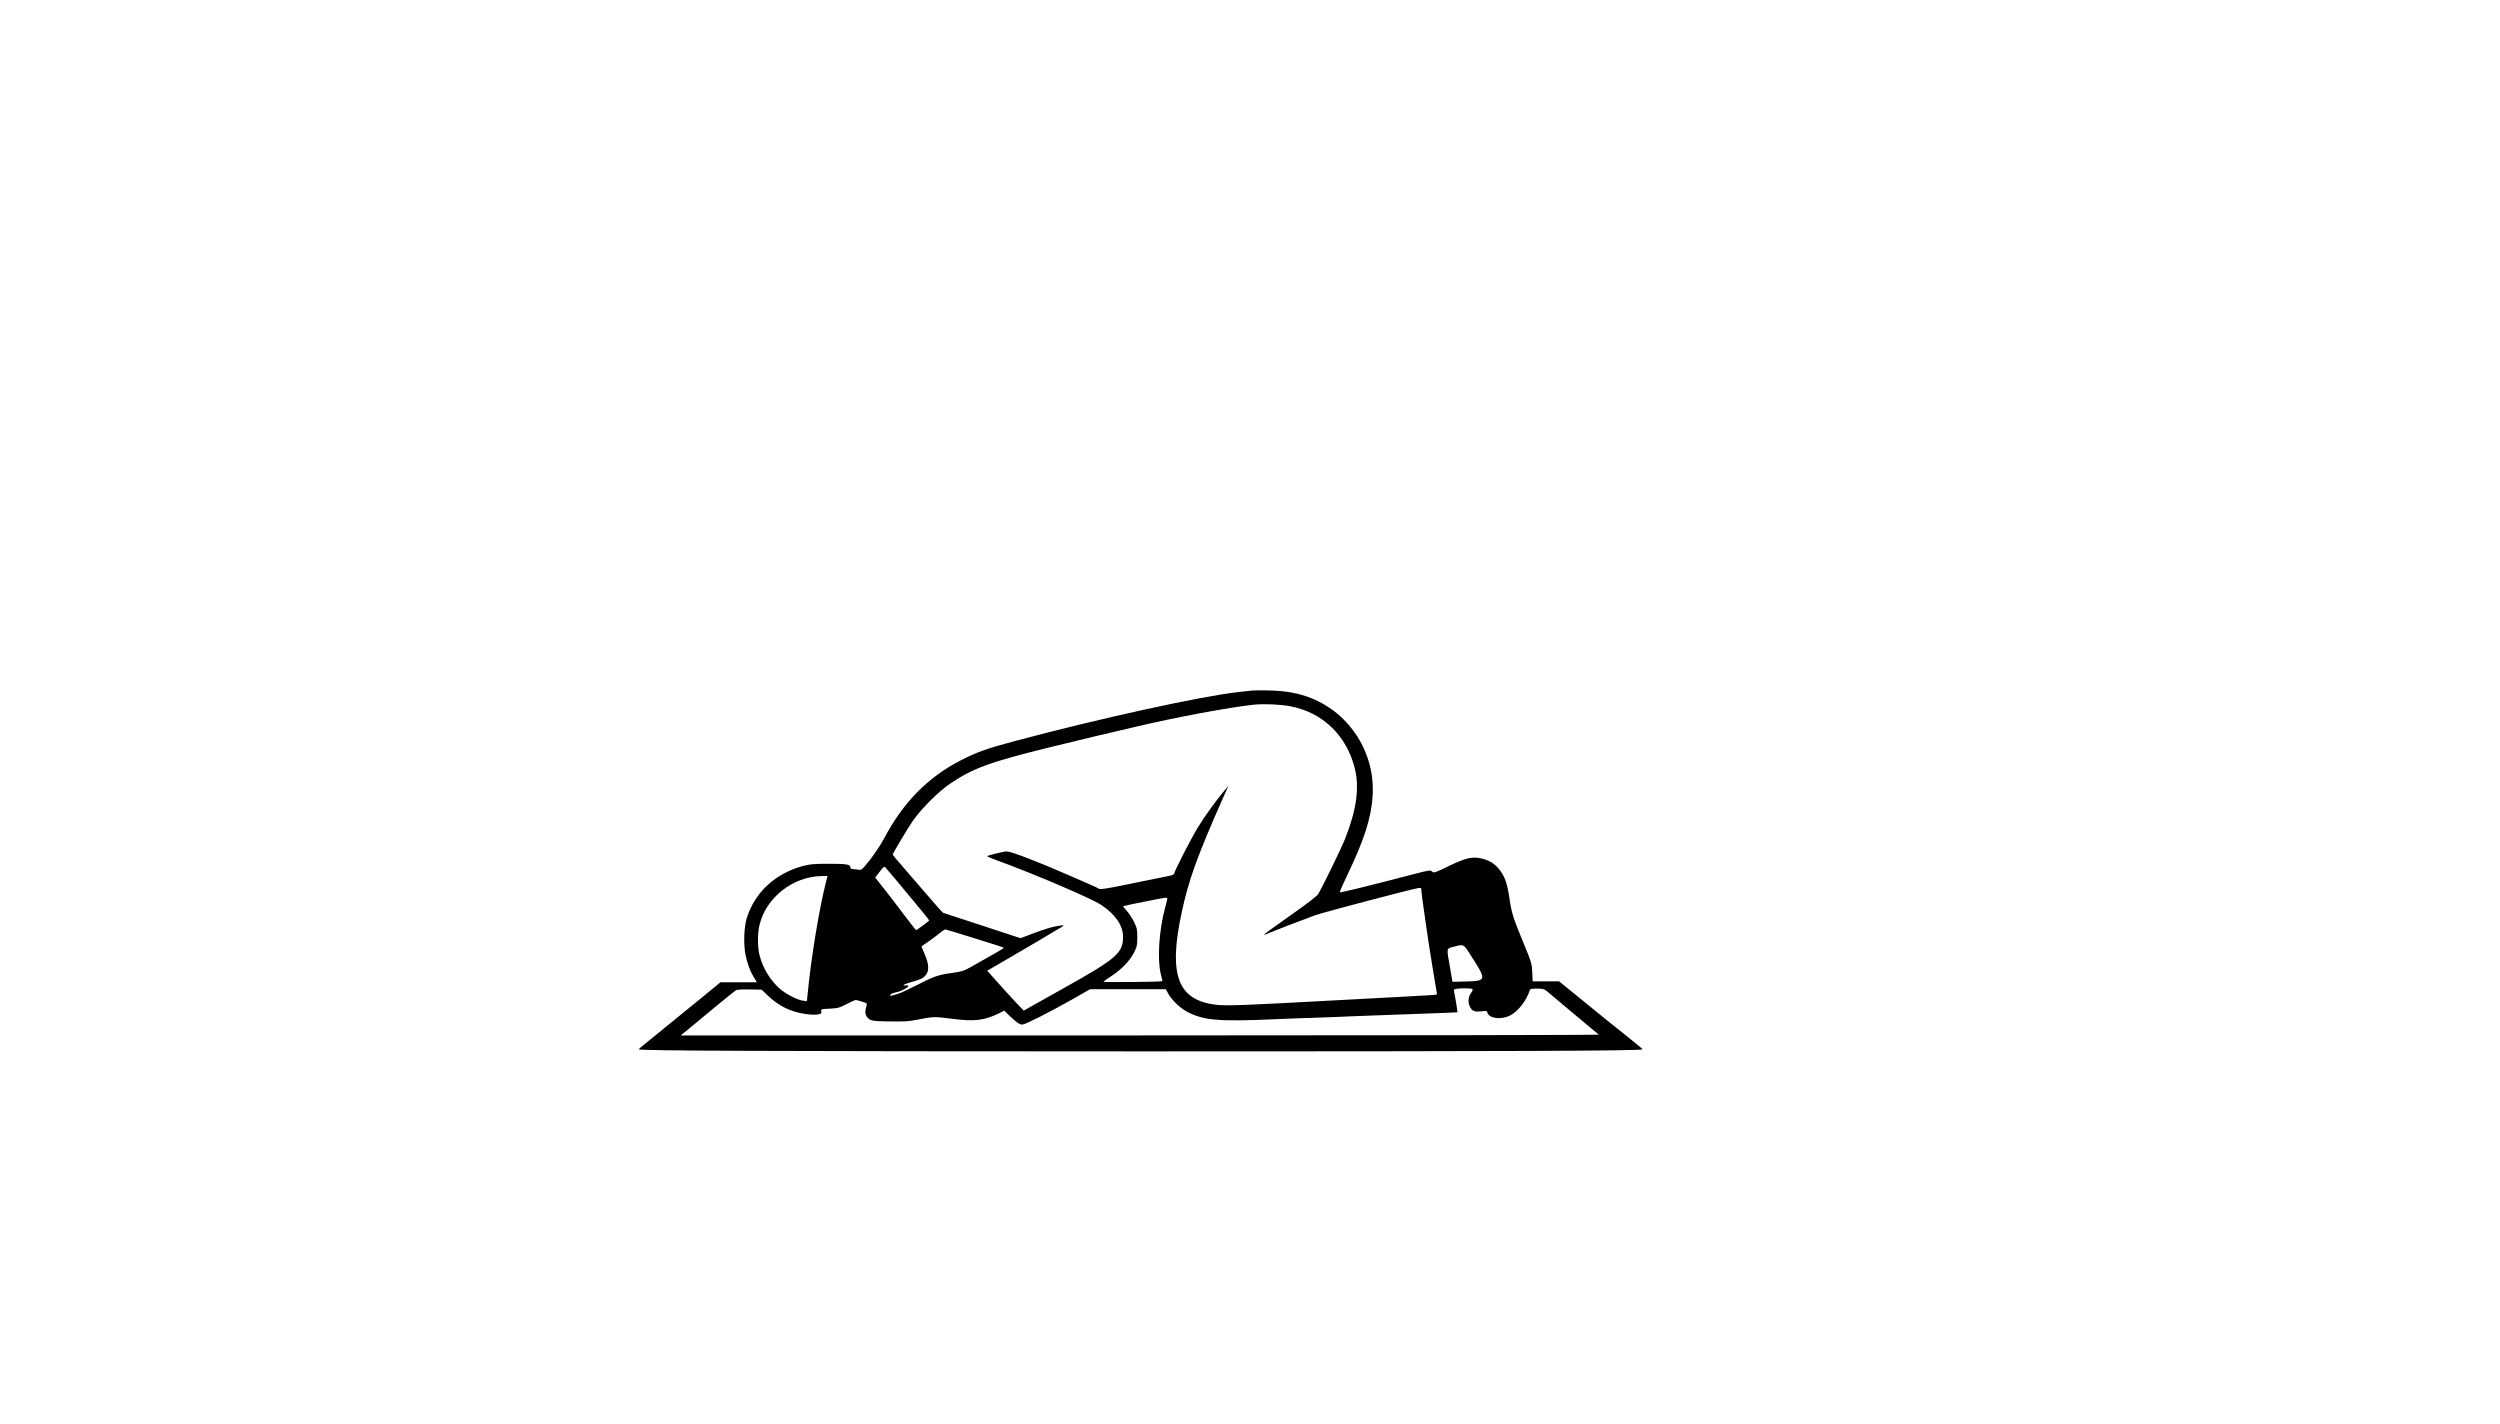
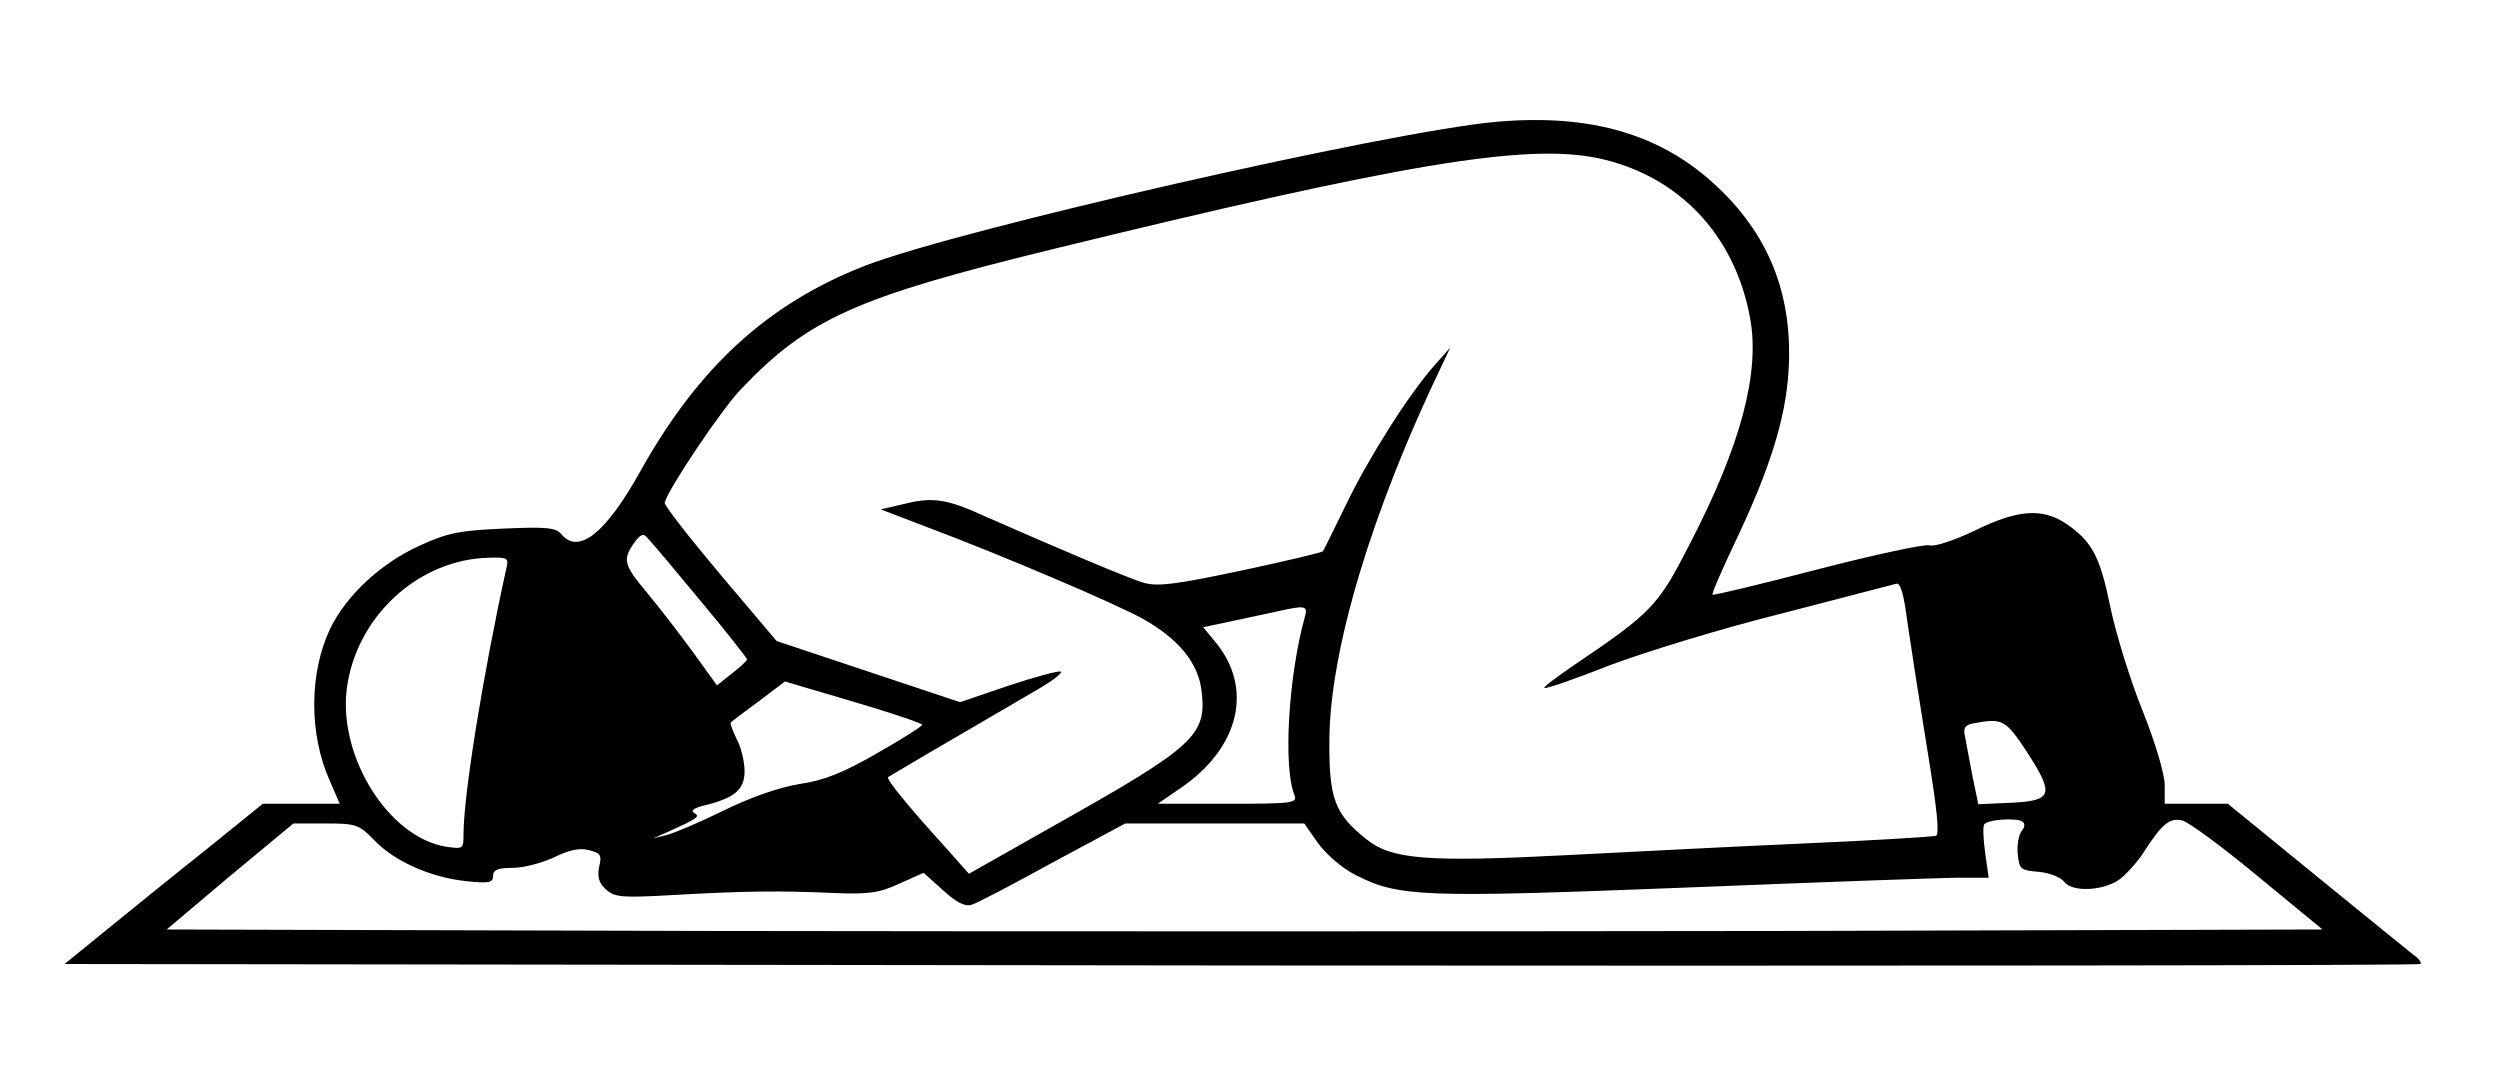
- <svg xmlns="http://www.w3.org/2000/svg" version="1.0" width="100%" height="100%" viewBox="-375 -276 2540 1446" preserveAspectRatio="xMidYMid meet">
-   <g transform="translate(0,1024) scale(0.1,-0.1)" fill="#000000" stroke="none">
-     <path d="M8970 5984 c-19 -2 -80 -9 -135 -15 -372 -40 -1418 -269 -2285 -501             -270 -72 -375 -109 -540 -194 -333 -171 -586 -429 -776 -790 -33 -61 -95 -156             -143 -217 -85 -107 -87 -108 -121 -103 -19 3 -45 6 -57 6 -16 0 -23 6 -23 20             0 28 -48 35 -235 34 -129 0 -176 -4 -241 -21 -283 -74 -493 -266 -576 -528             -29 -89 -35 -269 -14 -374 20 -96 46 -167 87 -233 l29 -48 -185 0 -185 0 -162             -133 c-356 -291 -595 -485 -630 -513 -21 -16 -38 -32 -38 -35 0 -15 1313 -20             5110 -21 3760 0 5091 5 5089 21 0 3 -78 68 -172 143 -95 75 -286 229 -424 342             l-253 206 -134 0 -134 0 -4 93 c-5 89 -8 100 -96 313 -100 241 -114 286 -137             444 -20 135 -46 213 -93 275 -49 65 -103 101 -182 121 -98 25 -164 10 -344             -77 -141 -68 -148 -70 -166 -54 -18 17 -28 15 -197 -29 -448 -117 -735 -187             -740 -182 -4 3 30 81 75 174 171 354 246 589 258 808 26 434 -227 833 -627             992 -120 48 -255 73 -419 77 -80 2 -161 1 -180 -1z m391 -160 c326 -62 570             -296 653 -628 50 -197 19 -422 -97 -716 -38 -97 -232 -495 -275 -565 -11 -18             -105 -91 -223 -174 -270 -191 -329 -234 -325 -238 1 -2 24 6 50 18 58 25 323             127 468 180 88 31 956 260 1051 277 20 3 27 0 27 -12 0 -42 75 -561 115 -796             25 -146 45 -268 45 -272 0 -6 -59 -10 -410 -28 -113 -6 -407 -22 -655 -35             -877 -48 -1064 -55 -1165 -45 -404 42 -502 296 -364 940 71 331 157 570 423             1170 l51 115 -37 -44 c-82 -96 -211 -275 -273 -378 -73 -121 -240 -447 -240             -468 0 -8 -20 -18 -52 -24 -29 -6 -197 -40 -373 -76 -255 -53 -324 -64 -339             -55 -10 7 -53 27 -95 45 -42 18 -134 58 -206 90 -312 137 -592 245 -637 245             -28 0 -198 -42 -198 -49 0 -4 42 -21 93 -40 372 -135 965 -388 1067 -456 142             -95 220 -208 220 -323 0 -164 -64 -220 -585 -512 -159 -89 -320 -179 -357             -200 l-67 -38 -78 82 c-43 45 -126 136 -185 203 l-108 121 93 53 c182 105 652             382 672 396 18 14 16 14 -30 8 -68 -9 -139 -30 -278 -82 l-119 -45 -386 127             c-213 70 -392 128 -398 130 -7 2 -74 77 -150 166 -77 89 -190 220 -251 291             -62 71 -113 131 -113 134 0 14 157 277 208 349 91 128 261 296 381 377 230             154 398 215 992 362 167 41 383 93 479 116 96 23 288 68 425 100 400 94 931             193 1180 220 103 11 272 4 376 -16z m-3999 -1774 c262 -314 328 -395 328 -401             0 -7 -124 -99 -133 -99 -3 0 -63 78 -135 173 -71 94 -163 215 -205 266 l-75             95 45 59 c37 48 48 56 58 45 7 -7 59 -69 117 -138z m-718 -4 c-69 -265 -153             -773 -189 -1150 l-7 -68 -41 5 c-58 8 -177 70 -237 124 -100 90 -174 215 -205             346 -19 80 -19 215 1 297 65 279 339 495 631 499 l61 1 -14 -54z m3466 -175             c0 -5 -11 -51 -25 -103 -59 -224 -78 -514 -42 -661 10 -38 17 -71 17 -75 0 -4             -135 -8 -300 -9 -165 -2 -300 -1 -300 2 0 2 37 29 83 59 102 67 185 153 228             237 30 58 33 72 34 154 0 83 -3 96 -34 160 -19 38 -52 88 -74 112 -22 24 -38             45 -36 46 7 5 403 84 427 86 12 0 22 -3 22 -8z m-1952 -406 c161 -49 292 -92             292 -95 -1 -5 -98 -61 -331 -192 -78 -44 -97 -49 -195 -63 -137 -18 -191 -36             -367 -128 -78 -40 -162 -79 -187 -86 -25 -7 -53 -15 -62 -17 -13 -4 -16 -1             -12 9 3 8 29 19 58 25 52 10 125 49 126 66 0 4 -11 6 -25 4 -14 -3 -25 -2 -25             3 0 4 33 18 73 29 107 31 125 40 152 72 37 44 34 112 -10 212 -19 44 -34 81             -32 82 1 0 29 20 62 42 33 23 85 61 115 86 30 25 60 44 66 43 6 -1 142 -42             302 -92z m5022 -151 c179 -276 178 -280 -39 -286 l-134 -3 -24 140 c-37 212             -40 195 37 216 101 27 99 28 160 -67z m27 -362 c10 -6 7 -17 -12 -42 -29 -39             -33 -96 -10 -140 22 -43 48 -53 115 -45 52 6 58 5 62 -13 15 -57 131 -75 221             -34 85 38 177 154 210 263 4 12 20 15 74 15 62 -1 73 -4 105 -31 20 -16 108             -91 196 -165 87 -74 195 -164 238 -199 43 -36 83 -68 89 -73 5 -4 -2092 -8             -4660 -8 l-4670 0 35 28 c19 15 141 115 270 223 130 108 246 201 257 208 14 7             66 10 141 8 l120 -2 60 -57 c81 -78 165 -130 260 -161 88 -29 199 -43 255 -33             31 6 35 10 31 30 -4 23 -2 24 86 28 82 4 97 8 171 46 44 23 86 42 94 42 7 0             36 -8 65 -17 45 -14 51 -19 45 -37 -16 -50 -17 -87 -1 -111 28 -43 53 -50 186             -52 217 -3 233 -2 330 17 163 32 172 32 346 10 235 -31 339 -18 488 57 l49 25             51 -50 c72 -69 105 -92 133 -92 28 0 279 127 519 263 l170 97 385 0 384 0 24             -45 c33 -62 121 -147 189 -183 171 -90 319 -103 902 -77 58 3 238 10 400 15             162 5 336 12 385 15 50 2 308 12 575 21 267 9 486 18 488 19 2 2 -21 147 -34             207 -4 22 -1 27 18 31 41 8 153 7 165 -1z" />
+ <svg xmlns="http://www.w3.org/2000/svg" version="1.0" width="507pt" height="221pt" viewBox="0 0 507 221" preserveAspectRatio="xMidYMid meet">
+   <g transform="translate(0,221) scale(0.1,-0.1)" fill="#000000" stroke="none">
+     <path d="M3035 1963 c-216 -19 -1090 -218 -1281 -292 -197 -77 -337 -205 -455 -416 -70 -126 -125 -170 -160 -129 -11 14 -30 16 -119 12 -90 -4 -114 -9 -172 -36 -76 -35 -145 -99 -178 -166 -43 -90 -44 -214 -1 -310 l20 -46 -78 0 -78 0 -115 -93 c-63 -50 -153 -123 -201 -162 l-86 -70 2386 -3 c1312 -1 2389 0 2392 3 2 3 -4 12 -15 19 -10 8 -99 80 -197 160 l-179 146 -64 0 -64 0 0 38 c0 22 -19 86 -45 151 -25 62 -54 156 -65 209 -21 103 -37 134 -90 170 -48 32 -98 29 -185 -14 -42 -20 -81 -33 -92 -30 -10 3 -112 -19 -228 -49 -115 -30 -211 -53 -212 -51 -2 2 19 50 46 107 70 147 102 250 108 344 10 150 -36 273 -141 373 -113 109 -258 152 -451 135z m207 -74 c162 -35 276 -155 307 -323 21 -112 -19 -260 -122 -459 -65 -127 -77 -139 -235 -246 -35 -24 -62 -44 -60 -46 2 -3 62 18 133 46 72 27 228 75 349 105 120 31 224 58 231 60 9 4 16 -20 24 -83 7 -48 25 -164 40 -256 19 -116 25 -170 17 -172 -6 -2 -121 -9 -256 -15 -135 -6 -355 -17 -488 -24 -289 -15 -360 -9 -411 32 -65 52 -76 83 -75 202 1 182 87 467 230 763 l15 32 -31 -35 c-52 -58 -135 -189 -181 -285 -24 -49 -45 -92 -46 -93 -1 -2 -75 -20 -165 -39 -132 -28 -170 -33 -198 -25 -29 8 -182 73 -325 136 -74 34 -104 38 -157 25 l-52 -12 89 -34 c162 -61 382 -155 441 -187 74 -41 115 -91 121 -149 10 -88 -14 -111 -297 -270 l-175 -99 -48 54 c-78 86 -120 138 -116 142 2 1 60 36 129 76 69 40 149 87 178 104 29 17 48 32 43 34 -5 2 -53 -11 -107 -29 l-97 -33 -186 62 -186 62 -115 136 c-63 75 -114 140 -112 145 8 29 117 191 154 229 137 144 234 187 630 284 712 174 962 216 1110 185z m-1821 -898 c52 -62 94 -116 94 -118 0 -3 -14 -16 -31 -29 l-30 -24 -49 68 c-27 37 -68 90 -92 119 -48 57 -51 68 -27 102 14 19 19 20 28 9 7 -7 55 -64 107 -127z m-394 67 c-48 -218 -87 -462 -87 -540 0 -30 -1 -30 -36 -25 -115 19 -217 180 -201 318 18 148 146 266 291 268 35 1 38 -1 33 -21z m1619 -100 c-33 -119 -44 -303 -21 -360 7 -17 -4 -18 -135 -18 l-142 0 48 33 c119 82 146 203 68 296 l-24 29 57 12 c32 7 74 16 93 20 58 13 63 12 56 -12z m-869 -185 c51 -16 93 -30 93 -33 0 -3 -41 -29 -92 -58 -68 -39 -107 -55 -157 -62 -42 -7 -99 -27 -156 -55 -49 -24 -101 -46 -115 -49 l-25 -6 25 11 c67 30 70 33 58 40 -8 5 -1 10 18 15 63 15 84 32 84 70 0 19 -7 49 -16 65 -8 17 -14 32 -12 34 2 2 27 21 57 43 l53 40 47 -14 c25 -7 88 -26 138 -41z m2333 -87 c57 -88 53 -100 -32 -104 l-66 -3 -12 58 c-6 32 -13 68 -15 80 -4 16 0 23 17 26 59 11 65 8 108 -57z m-9 -142 c6 -4 6 -11 -1 -19 -6 -8 -10 -29 -8 -47 3 -31 6 -33 42 -36 22 -2 45 -11 52 -20 16 -22 80 -19 113 5 14 11 36 35 48 54 38 59 53 71 79 65 14 -4 83 -55 154 -114 l130 -107 -1089 -3 c-599 -1 -1583 -1 -2186 0 l-1097 3 128 108 129 107 65 0 c62 0 68 -2 99 -34 41 -43 116 -76 187 -83 46 -5 54 -3 54 11 0 12 10 16 40 16 22 0 59 10 83 21 30 15 53 20 71 15 24 -6 27 -10 21 -34 -4 -21 0 -33 14 -46 18 -16 33 -17 138 -11 144 8 213 9 323 4 71 -3 93 0 134 19 l49 22 39 -35 c27 -25 45 -34 58 -30 11 3 85 42 165 86 l147 79 181 0 182 0 28 -40 c17 -23 49 -51 77 -65 87 -44 134 -46 669 -25 273 11 522 20 555 20 l59 0 -7 50 c-4 28 -5 54 -2 58 6 10 64 14 77 6z" />
  </g>
</svg>
